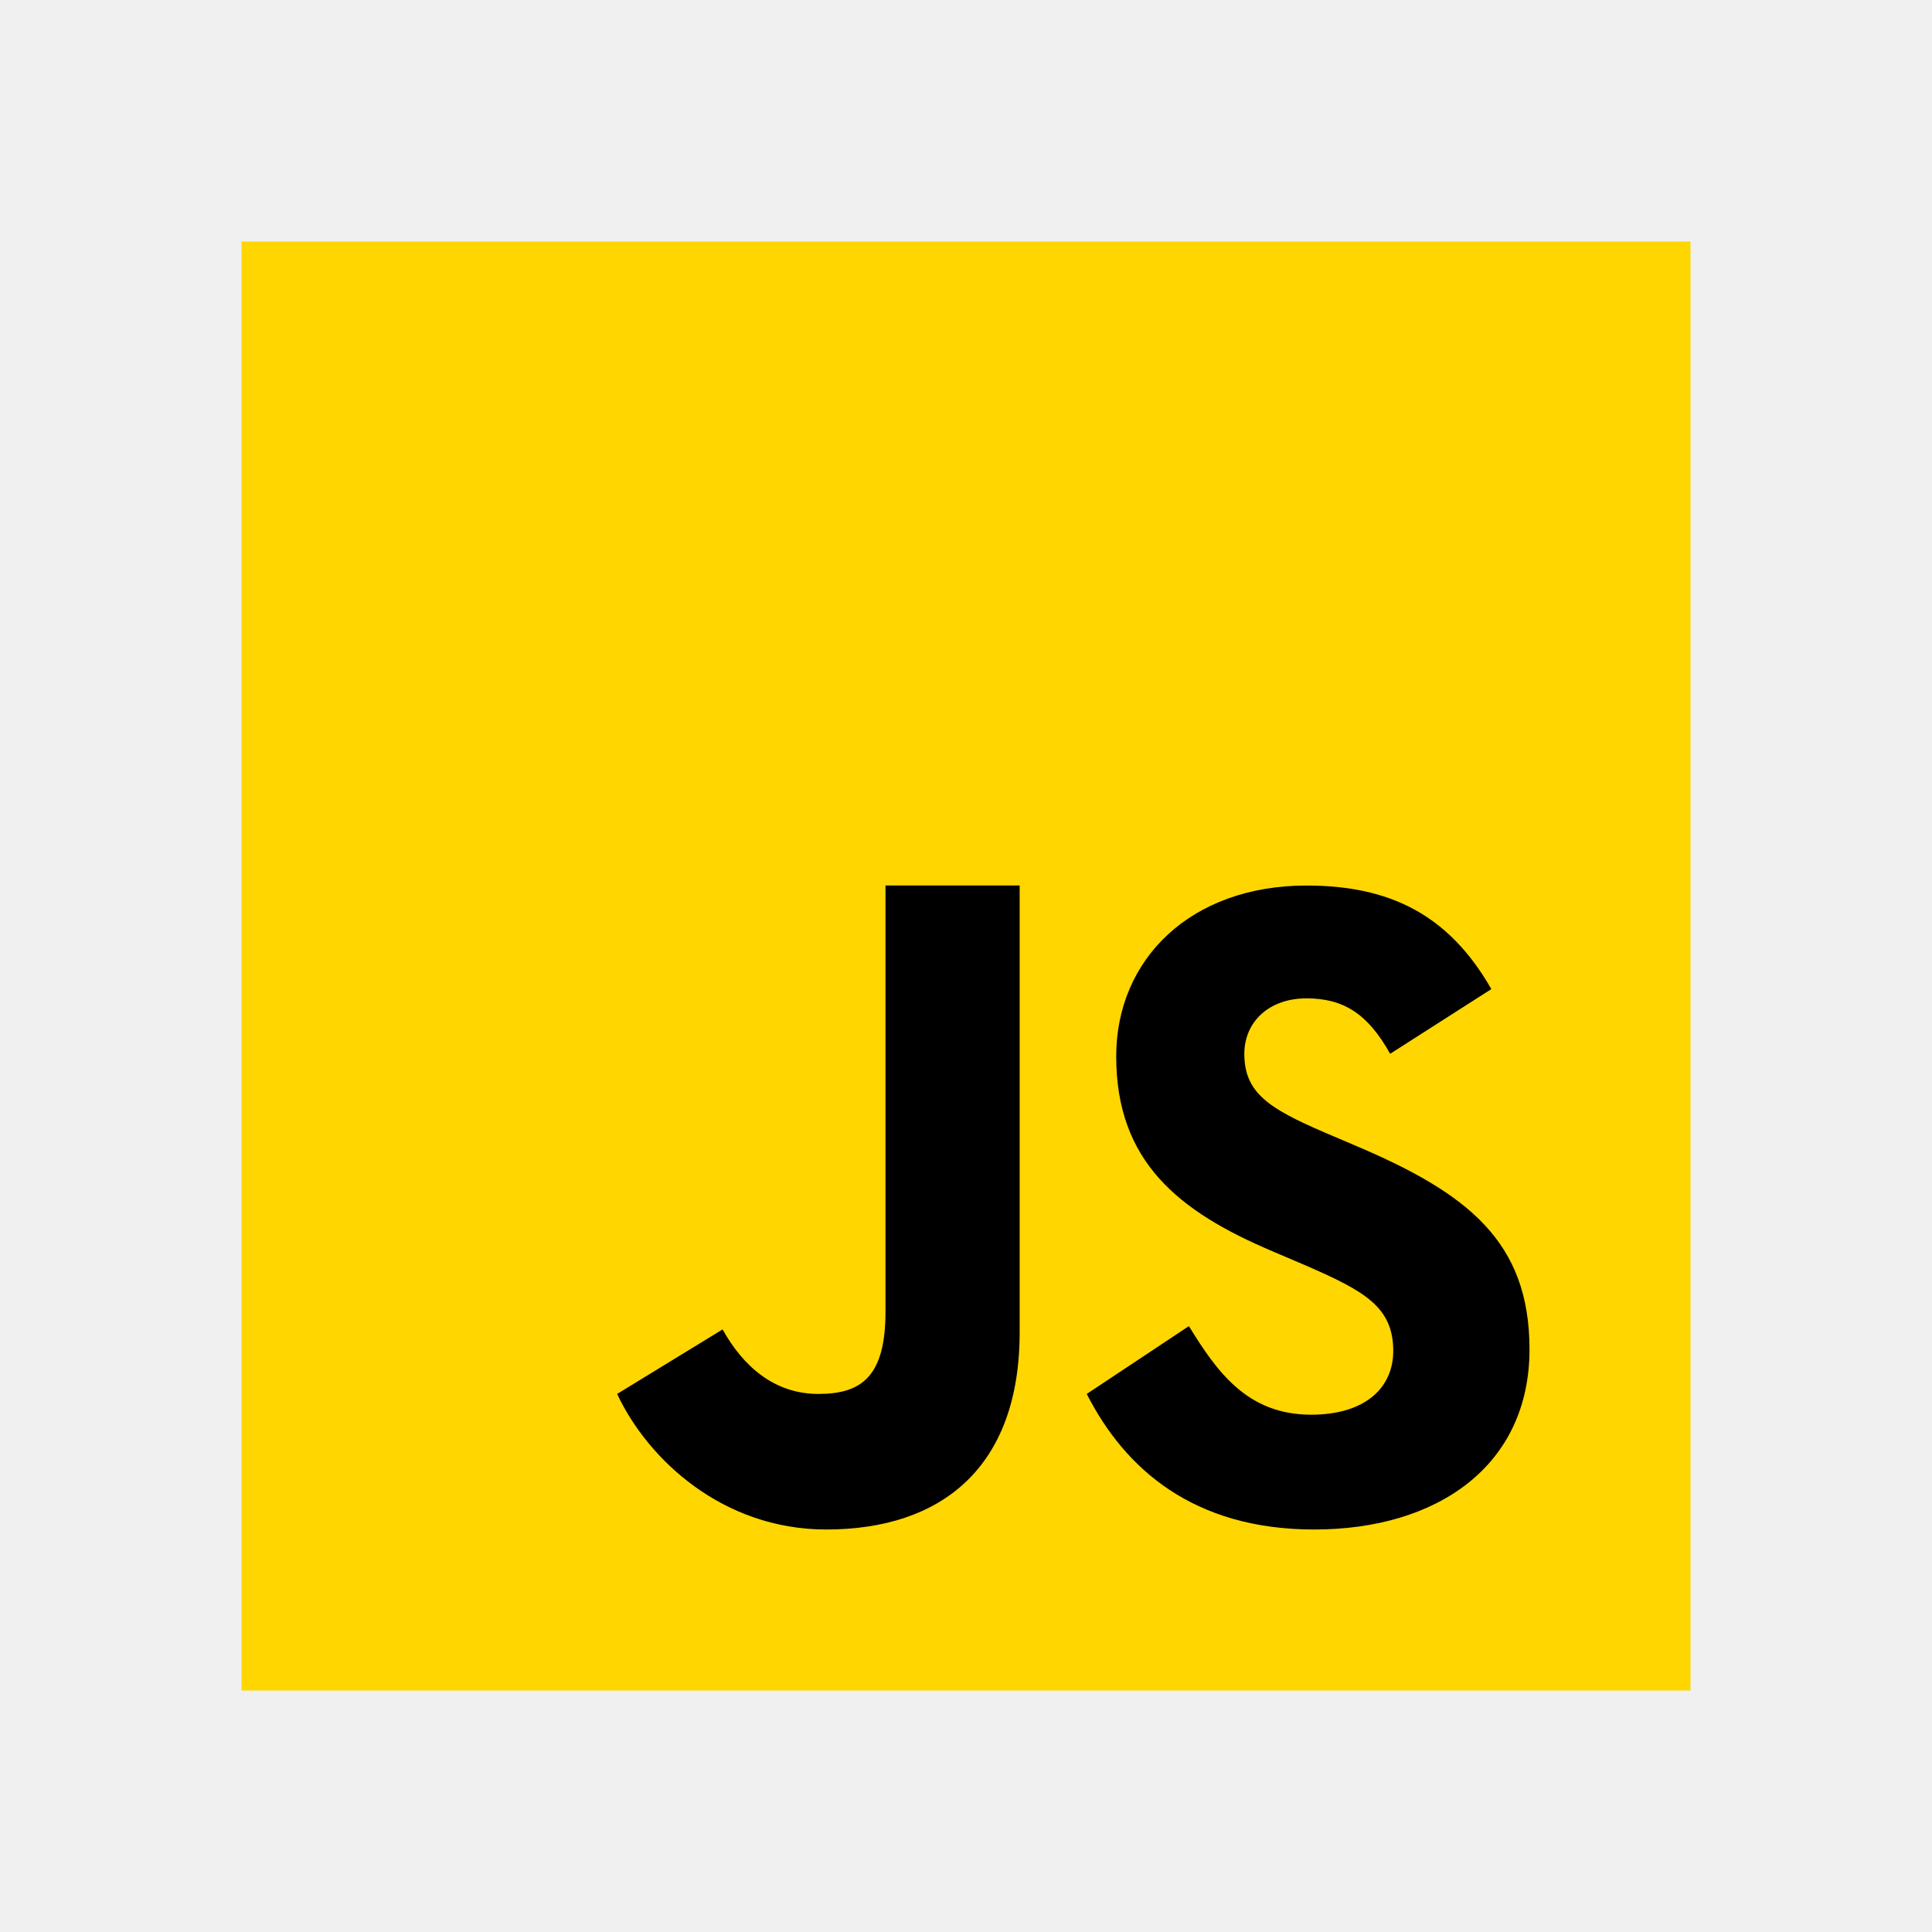
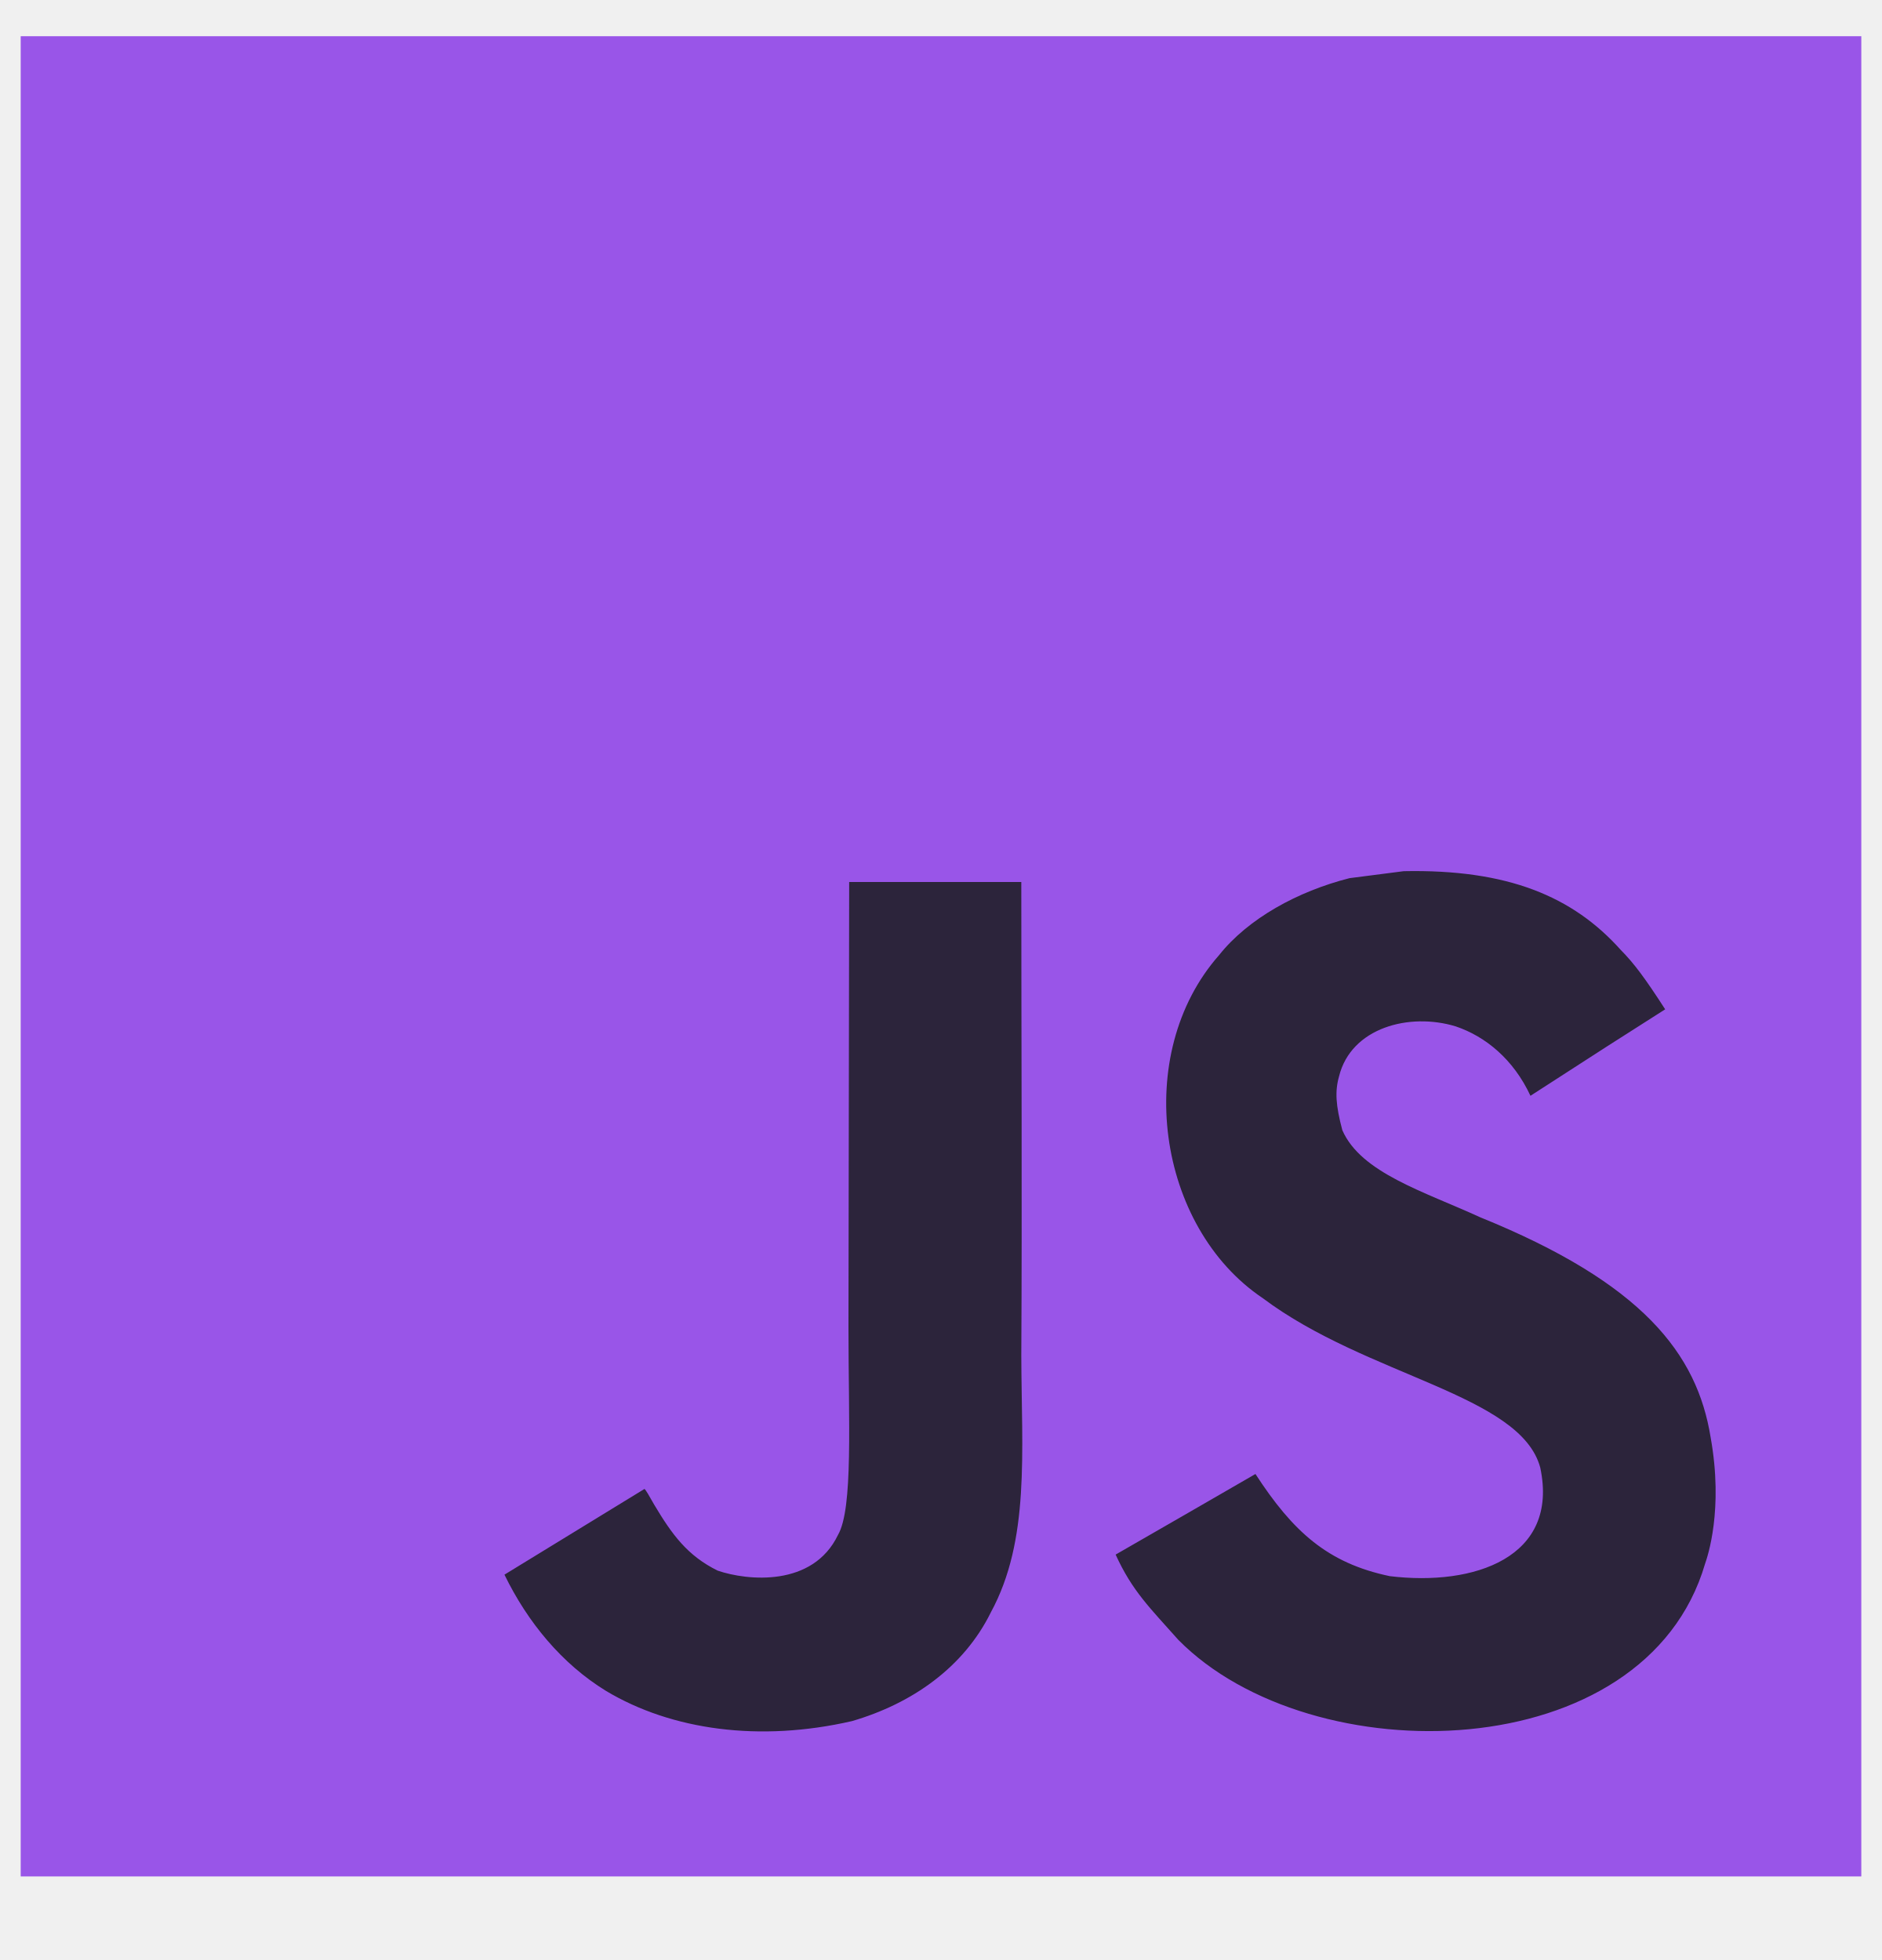
- <svg xmlns="http://www.w3.org/2000/svg" x="0px" y="0px" width="100" height="100" viewBox="0 0 48 48">
-   <path fill="#ffd600" d="M6,42V6h36v36H6z" />
-   <path fill="#000001" d="M29.538 32.947c.692 1.124 1.444 2.201 3.037 2.201 1.338 0 2.04-.665 2.04-1.585 0-1.101-.726-1.492-2.198-2.133l-.807-.344c-2.329-.988-3.878-2.226-3.878-4.841 0-2.41 1.845-4.244 4.728-4.244 2.053 0 3.528.711 4.592 2.573l-2.514 1.607c-.553-.988-1.151-1.377-2.078-1.377-.946 0-1.545.597-1.545 1.377 0 .964.6 1.354 1.985 1.951l.807.344C36.452 29.645 38 30.839 38 33.523 38 36.415 35.716 38 32.65 38c-2.999 0-4.702-1.505-5.65-3.368L29.538 32.947zM17.952 33.029c.506.906 1.275 1.603 2.381 1.603 1.058 0 1.667-.418 1.667-2.043V22h3.333v11.101c0 3.367-1.953 4.899-4.805 4.899-2.577 0-4.437-1.746-5.195-3.368L17.952 33.029z" />
+ <svg xmlns="http://www.w3.org/2000/svg" width="24" height="25" viewBox="0 0 24 25" fill="none">
+   <g id="Frame" clip-path="url(#clip0_512_1665)">
+     <path id="Vector" d="M0.264 0.462H23.736V23.934H0.264V0.462Z" fill="#9955E8" />
+     <path id="Vector_2" d="M21.815 18.336C21.643 17.265 20.945 16.366 18.877 15.527C18.158 15.197 17.357 14.961 17.118 14.416C17.034 14.099 17.022 13.921 17.076 13.729C17.23 13.107 17.973 12.912 18.562 13.091C18.941 13.218 19.3 13.51 19.517 13.977C20.53 13.321 20.528 13.325 21.235 12.874C20.976 12.473 20.838 12.288 20.668 12.116C20.059 11.435 19.229 11.085 17.901 11.112L17.21 11.201C16.547 11.369 15.916 11.717 15.546 12.183C14.434 13.444 14.751 15.65 16.103 16.558C17.435 17.558 19.392 17.785 19.642 18.72C19.885 19.865 18.801 20.235 17.723 20.104C16.929 19.938 16.487 19.535 16.01 18.801C15.131 19.309 15.131 19.309 14.227 19.829C14.441 20.298 14.666 20.51 15.026 20.916C16.726 22.64 20.981 22.556 21.744 19.945C21.775 19.856 21.98 19.258 21.815 18.336ZM13.024 11.25H10.829L10.82 16.926C10.82 18.133 10.882 19.24 10.686 19.579C10.365 20.246 9.532 20.163 9.153 20.034C8.767 19.844 8.571 19.575 8.343 19.193C8.281 19.084 8.234 18.999 8.218 18.992L6.433 20.085C6.73 20.695 7.167 21.223 7.727 21.567C8.564 22.069 9.688 22.223 10.864 21.953C11.63 21.73 12.29 21.268 12.636 20.565C13.136 19.644 13.028 18.528 13.024 17.294C13.035 15.282 13.024 13.269 13.024 11.25Z" fill="#2C243B" />
+   </g>
+   <defs>
+     <clipPath id="clip0_512_1665">
+       <rect width="24" height="24" fill="white" transform="translate(0 0.198242)" />
+     </clipPath>
+   </defs>
</svg>
